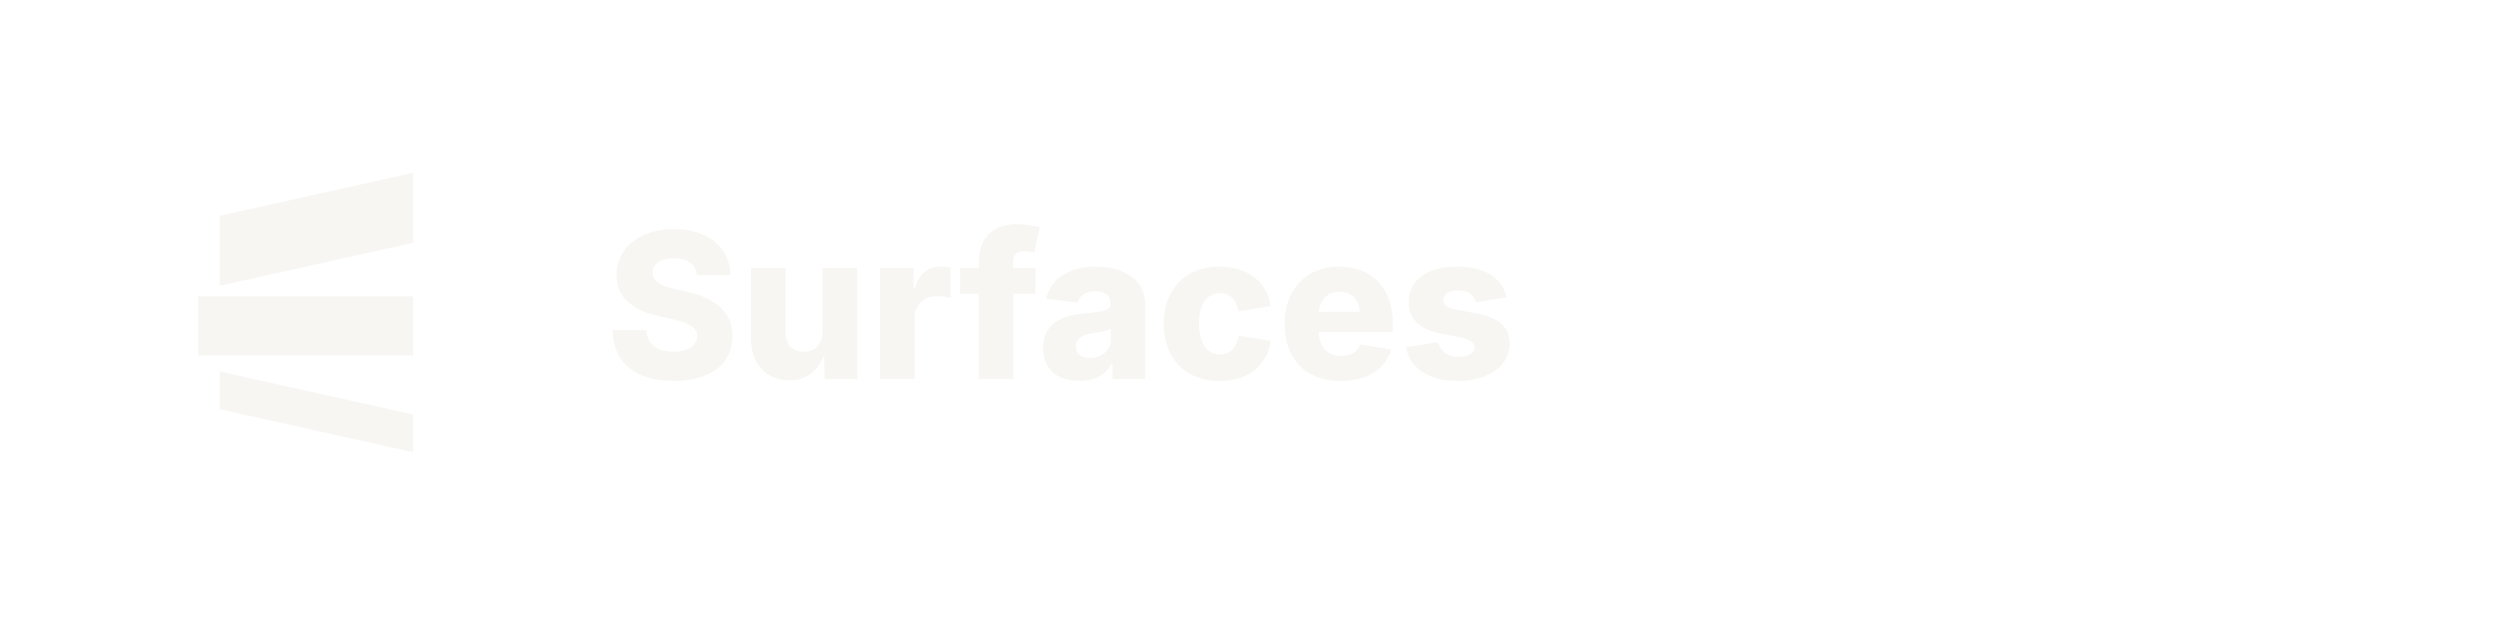
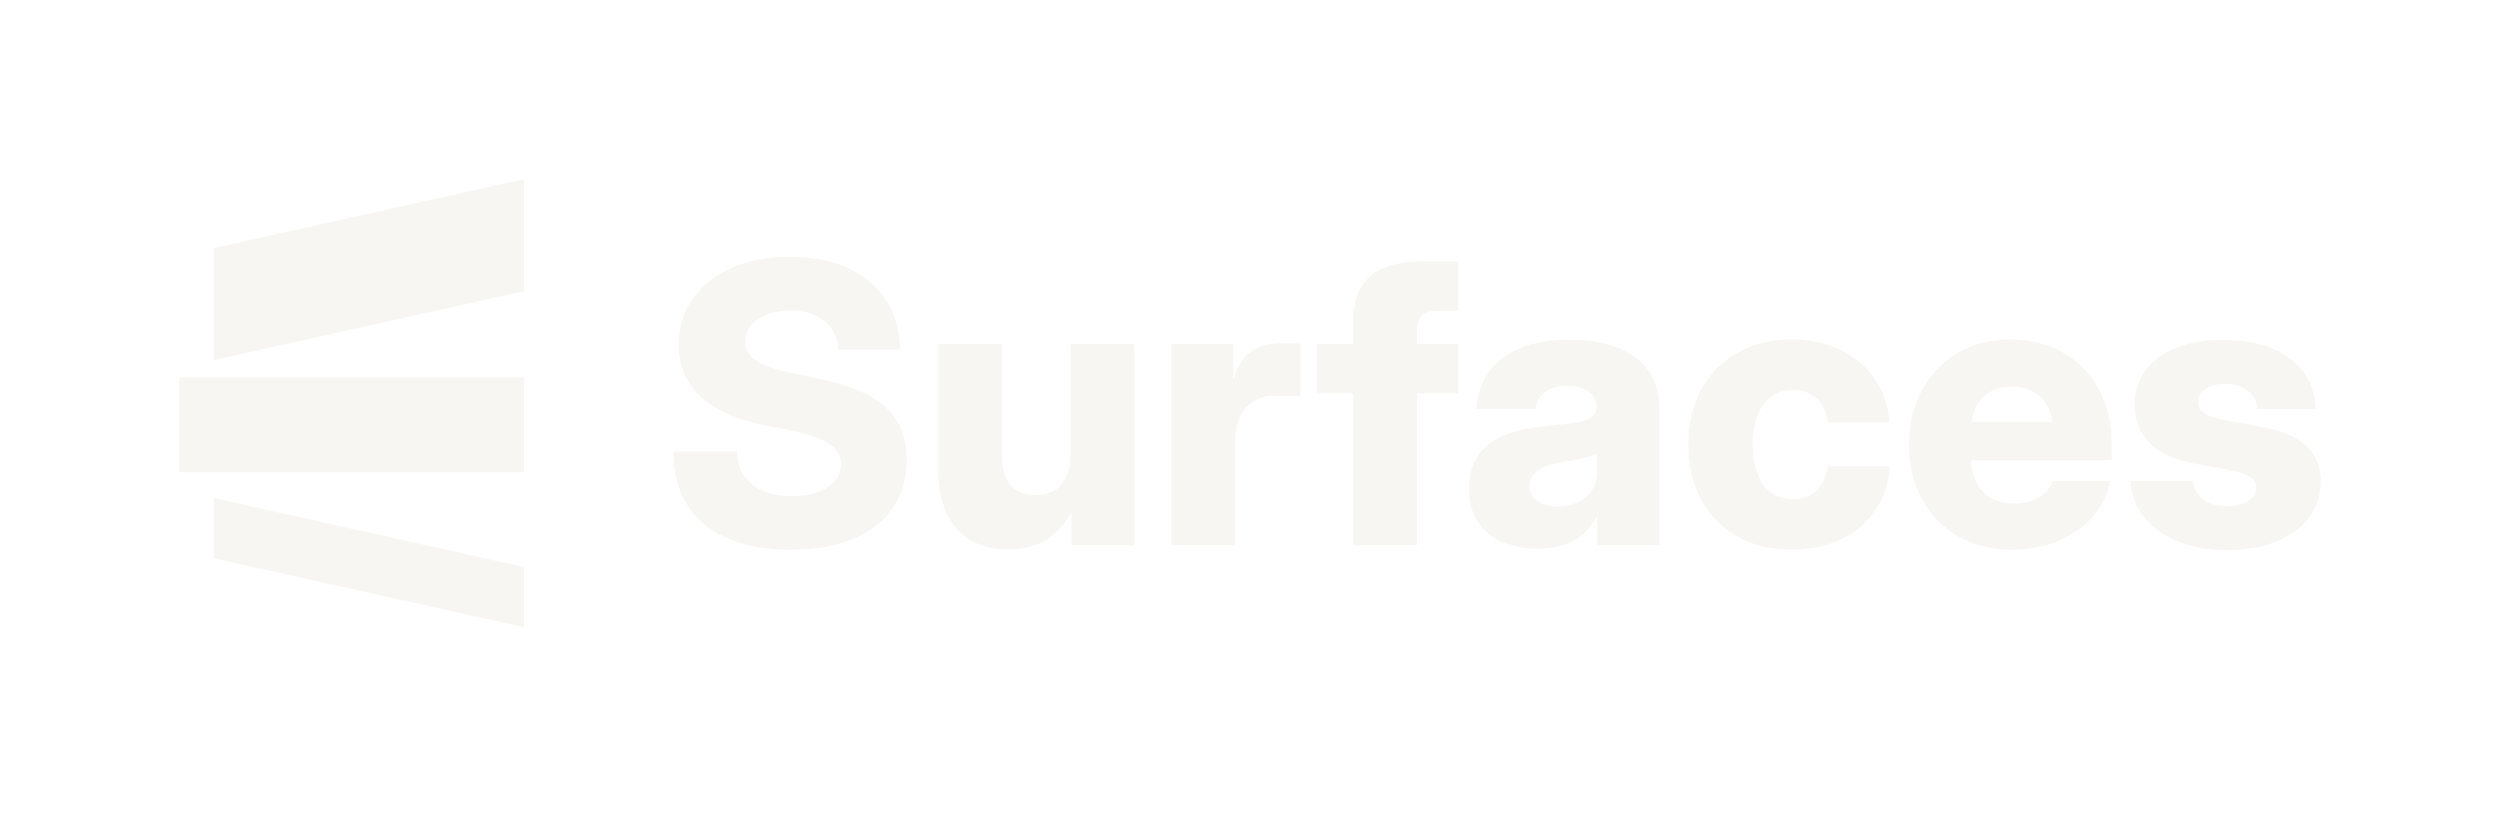
- <svg xmlns="http://www.w3.org/2000/svg" width="1280" height="320" viewBox="0 0 1280 320" role="img" aria-labelledby="title desc">
-   <g transform="translate(74 72) scale(2.75)" shape-rendering="geometricPrecision">
+ <svg xmlns="http://www.w3.org/2000/svg" width="334.753" height="109" viewBox="0 0 334.753 109" role="img" aria-labelledby="title" data-font-family="Inter" data-font-weight="780" data-font-optical-size="32" data-mark-height="60" data-cap-height="38" data-ink-gap="20">
+   <g data-role="mark" transform="translate(12.46154 17.07692) scale(1.153846)">
    <polygon points="14,14 50,6 50,19 14,27" fill="#F7F6F2" />
    <polygon points="10,29 50,29 50,40 10,40" fill="#F7F6F2" />
    <polygon points="14,43 50,51 50,58 14,50" fill="#F7F6F2" />
  </g>
-   <text x="310" y="194" fill="#F7F6F2" font-family="Geist, Inter, Arial, sans-serif" font-size="104" font-weight="780" letter-spacing="0">Surfaces</text>
+   <g data-role="wordmark" fill="#F7F6F2" transform="translate(88.42041 73) scale(0.8161074)">
+     <path d="M21.432 0.75 Q15.296 0.75 10.979 -1.138 Q6.661 -3.027 4.392 -6.636 Q2.124 -10.246 2.124 -15.358 L12.551 -15.358 Q12.618 -13.075 13.718 -11.434 Q14.817 -9.792 16.813 -8.918 Q18.81 -8.044 21.544 -8.044 Q23.988 -8.044 25.799 -8.698 Q27.61 -9.351 28.625 -10.535 Q29.639 -11.718 29.639 -13.301 Q29.639 -14.657 28.8 -15.669 Q27.961 -16.681 26.18 -17.435 Q24.399 -18.189 21.562 -18.777 L16.768 -19.768 Q9.911 -21.182 6.464 -24.5 Q3.017 -27.818 3.017 -32.881 Q3.017 -37.204 5.303 -40.445 Q7.59 -43.687 11.685 -45.5 Q15.78 -47.312 21.205 -47.312 Q26.743 -47.312 30.757 -45.491 Q34.771 -43.669 36.995 -40.263 Q39.219 -36.856 39.366 -32.097 L29.239 -32.097 Q29.012 -35.084 26.886 -36.797 Q24.761 -38.509 21.331 -38.509 Q19.181 -38.509 17.513 -37.856 Q15.845 -37.203 14.897 -36.059 Q13.95 -34.916 13.95 -33.409 Q13.95 -32.088 14.73 -31.147 Q15.511 -30.207 17.2 -29.5 Q18.889 -28.793 21.57 -28.24 L25.755 -27.375 Q29.586 -26.598 32.366 -25.433 Q35.146 -24.268 36.932 -22.638 Q38.718 -21.009 39.575 -18.879 Q40.433 -16.749 40.433 -14.065 Q40.433 -9.43 38.167 -6.11 Q35.901 -2.791 31.645 -1.02 Q27.39 0.75 21.432 0.75 Z" />
+     <path d="M57.009 0.714 Q53.45 0.714 50.886 -0.828 Q48.321 -2.371 46.96 -5.281 Q45.599 -8.192 45.599 -12.276 L45.599 -33 L56.058 -33 L56.058 -14.396 Q56.058 -11.413 57.505 -9.823 Q58.952 -8.233 61.566 -8.233 Q63.301 -8.233 64.599 -8.956 Q65.896 -9.678 66.609 -11.179 Q67.323 -12.68 67.323 -14.985 L67.323 -33 L77.781 -33 L77.781 0 L67.47 0 L67.47 -8.783 L69.059 -8.783 Q67.501 -4.435 64.611 -1.86 Q61.72 0.714 57.009 0.714 Z" />
+     <path d="M83.866 0 L83.866 -33 L93.985 -33 L93.985 -27.231 L94.066 -27.231 Q94.972 -30.353 96.896 -31.747 Q98.82 -33.142 102.138 -33.142 Q102.991 -33.142 103.689 -33.124 Q104.388 -33.106 105.014 -33.089 L105.014 -24.42 Q104.455 -24.447 103.229 -24.487 Q102.003 -24.526 100.824 -24.526 Q98.922 -24.526 97.449 -23.66 Q95.976 -22.794 95.151 -21.136 Q94.325 -19.478 94.325 -17.09 L94.325 0 Z" />
+     <path d="M130.928 -33 L130.928 -24.902 L107.683 -24.902 L107.683 -33 Z M113.693 0 L113.693 -36.772 Q113.693 -40.086 114.934 -42.253 Q116.175 -44.419 118.699 -45.491 Q121.223 -46.562 125.065 -46.562 Q126.897 -46.562 128.571 -46.562 Q130.244 -46.562 130.928 -46.562 L130.928 -38.465 Q130.49 -38.465 129.461 -38.465 Q128.432 -38.465 127.668 -38.465 Q125.754 -38.465 124.953 -37.67 Q124.152 -36.876 124.152 -34.975 L124.152 0 Z" />
+     <path d="M144.015 0.567 Q140.711 0.567 138.162 -0.513 Q135.613 -1.593 134.153 -3.772 Q132.694 -5.95 132.694 -9.231 Q132.694 -12.03 133.702 -13.912 Q134.711 -15.794 136.481 -16.967 Q138.251 -18.139 140.577 -18.748 Q142.903 -19.358 145.506 -19.581 Q148.483 -19.839 150.262 -20.136 Q152.041 -20.434 152.817 -20.978 Q153.594 -21.523 153.594 -22.527 L153.594 -22.705 Q153.594 -23.735 153.014 -24.51 Q152.435 -25.285 151.376 -25.724 Q150.317 -26.163 148.832 -26.163 Q147.312 -26.163 146.173 -25.699 Q145.034 -25.236 144.379 -24.382 Q143.723 -23.528 143.598 -22.364 L133.873 -22.364 Q134.119 -25.91 135.95 -28.448 Q137.781 -30.987 141.118 -32.351 Q144.456 -33.714 149.191 -33.714 Q152.737 -33.714 155.49 -32.944 Q158.243 -32.174 160.13 -30.692 Q162.017 -29.21 162.981 -27.087 Q163.946 -24.964 163.946 -22.258 L163.946 0 L153.728 0 L153.728 -4.643 L153.603 -4.643 Q152.652 -2.896 151.316 -1.738 Q149.981 -0.579 148.185 -0.006 Q146.389 0.567 144.015 0.567 Z M147.137 -6.353 Q149.022 -6.353 150.505 -7.055 Q151.988 -7.757 152.836 -9.006 Q153.684 -10.254 153.684 -11.918 L153.684 -14.969 Q153.26 -14.777 152.655 -14.594 Q152.051 -14.412 151.284 -14.244 Q150.517 -14.077 149.608 -13.914 Q148.698 -13.751 147.672 -13.586 Q146.213 -13.359 145.069 -12.873 Q143.926 -12.386 143.266 -11.601 Q142.606 -10.816 142.606 -9.68 Q142.606 -8.641 143.177 -7.889 Q143.748 -7.138 144.764 -6.746 Q145.781 -6.353 147.137 -6.353 Z" />
+     <path d="M185.625 0.75 Q180.548 0.75 176.725 -1.42 Q172.903 -3.589 170.78 -7.475 Q168.657 -11.361 168.657 -16.482 Q168.657 -21.612 170.78 -25.507 Q172.903 -29.402 176.725 -31.576 Q180.548 -33.75 185.625 -33.75 Q189.019 -33.75 191.88 -32.756 Q194.74 -31.763 196.859 -29.947 Q198.978 -28.132 200.224 -25.646 Q201.47 -23.161 201.657 -20.147 L191.583 -20.147 Q191.436 -21.347 190.983 -22.32 Q190.531 -23.292 189.788 -23.993 Q189.046 -24.693 188.045 -25.07 Q187.044 -25.447 185.804 -25.447 Q183.739 -25.447 182.266 -24.359 Q180.792 -23.271 180.007 -21.264 Q179.223 -19.257 179.223 -16.482 Q179.223 -13.739 180.007 -11.73 Q180.792 -9.721 182.273 -8.637 Q183.753 -7.553 185.804 -7.553 Q187.044 -7.553 188.036 -7.932 Q189.028 -8.312 189.753 -9.012 Q190.478 -9.712 190.93 -10.712 Q191.383 -11.711 191.556 -12.943 L201.657 -12.943 Q201.559 -9.946 200.347 -7.449 Q199.135 -4.953 197 -3.111 Q194.865 -1.269 191.971 -0.259 Q189.077 0.75 185.625 0.75 Z" />
+     <path d="M221.779 0.75 Q216.734 0.75 212.92 -1.458 Q209.107 -3.665 206.992 -7.567 Q204.878 -11.469 204.878 -16.482 Q204.878 -21.536 207.008 -25.431 Q209.137 -29.326 212.882 -31.538 Q216.626 -33.75 221.493 -33.75 Q225.199 -33.75 228.244 -32.511 Q231.29 -31.272 233.505 -28.993 Q235.719 -26.714 236.923 -23.598 Q238.127 -20.482 238.127 -16.729 L238.127 -13.917 L208.317 -13.917 L208.317 -20.225 L233.211 -20.225 L228.446 -18.899 Q228.446 -21.111 227.635 -22.701 Q226.823 -24.29 225.329 -25.146 Q223.835 -26.002 221.739 -26.002 Q219.675 -26.002 218.174 -25.146 Q216.673 -24.29 215.862 -22.701 Q215.05 -21.111 215.05 -18.899 L215.05 -14.3 Q215.05 -12.035 215.886 -10.35 Q216.722 -8.665 218.313 -7.751 Q219.903 -6.837 222.136 -6.837 Q223.764 -6.837 225.042 -7.292 Q226.32 -7.747 227.19 -8.578 Q228.06 -9.409 228.448 -10.524 L237.877 -10.524 Q237.275 -7.211 235.015 -4.675 Q232.755 -2.139 229.332 -0.694 Q225.909 0.75 221.779 0.75 Z" />
+     <path d="M257.121 0.817 Q252.605 0.817 249.115 -0.552 Q245.625 -1.92 243.541 -4.47 Q241.458 -7.02 241.15 -10.524 L251.456 -10.524 Q251.693 -8.638 253.114 -7.534 Q254.534 -6.43 256.951 -6.43 Q259.247 -6.43 260.538 -7.252 Q261.829 -8.075 261.829 -9.39 Q261.829 -10.504 260.79 -11.204 Q259.75 -11.904 257.778 -12.27 L251.839 -13.34 Q246.976 -14.233 244.438 -16.688 Q241.9 -19.144 241.9 -23.029 Q241.9 -26.266 243.661 -28.662 Q245.423 -31.058 248.708 -32.37 Q251.993 -33.683 256.531 -33.683 Q261.087 -33.683 264.426 -32.297 Q267.764 -30.91 269.631 -28.378 Q271.498 -25.847 271.592 -22.342 L261.974 -22.342 Q261.943 -24.117 260.517 -25.298 Q259.092 -26.48 256.889 -26.48 Q254.73 -26.48 253.522 -25.627 Q252.314 -24.773 252.314 -23.521 Q252.314 -22.429 253.275 -21.714 Q254.236 -20.998 255.962 -20.659 L262.528 -19.454 Q267.613 -18.508 270.022 -16.318 Q272.431 -14.129 272.431 -10.455 Q272.431 -7.079 270.506 -4.544 Q268.581 -2.01 265.129 -0.596 Q261.677 0.817 257.121 0.817 Z" />
+   </g>
</svg>
